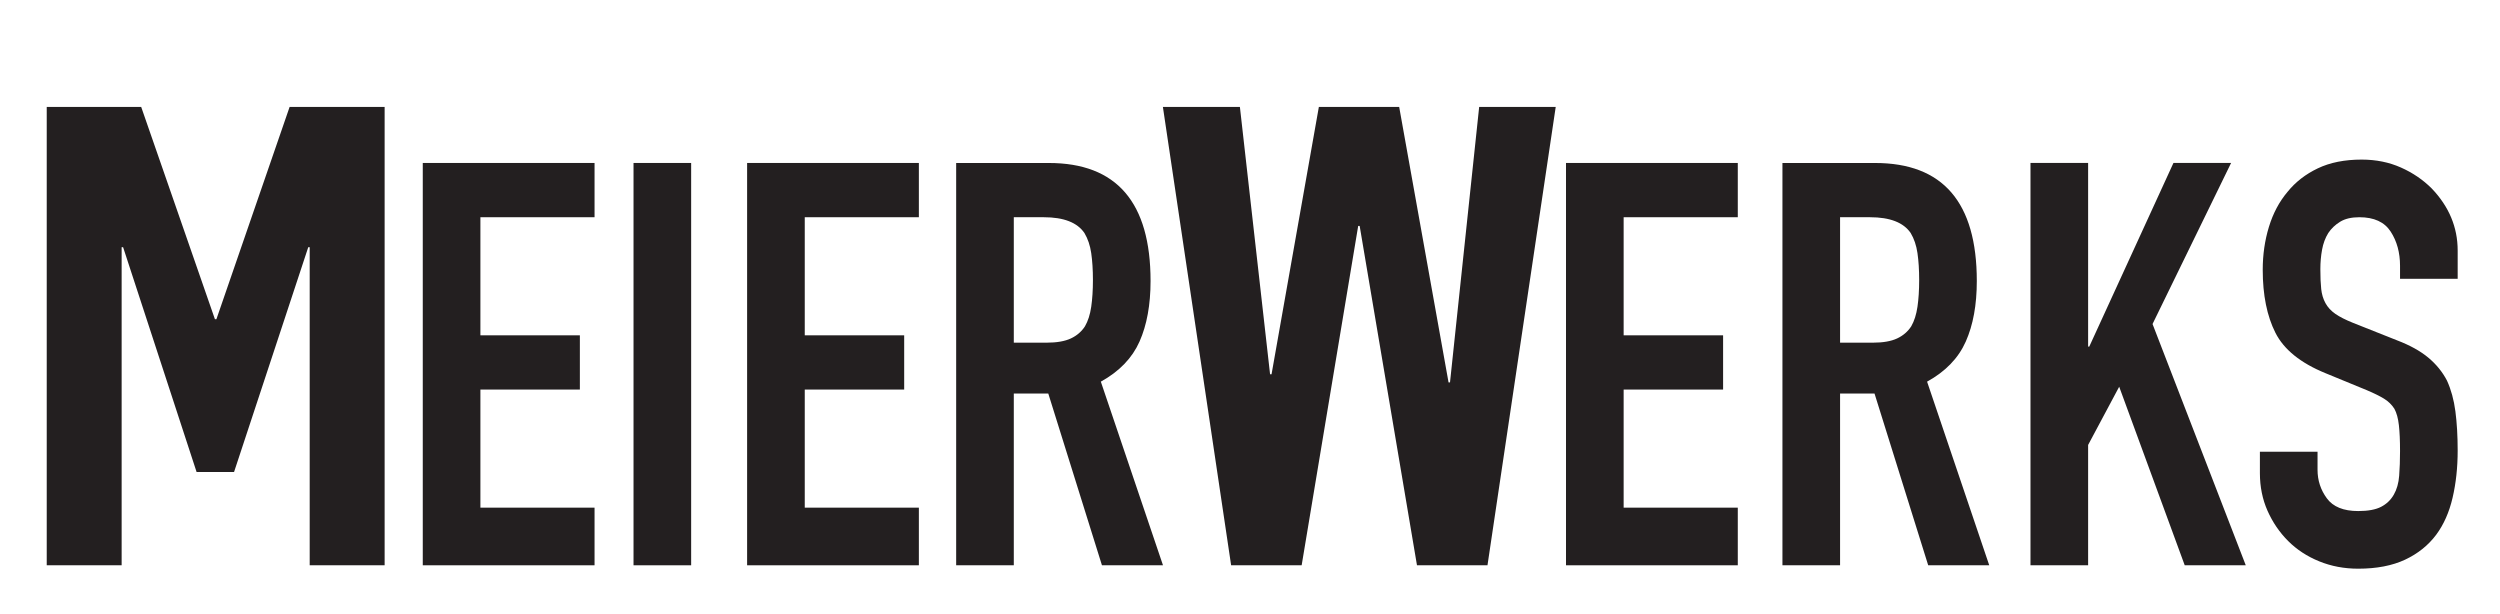
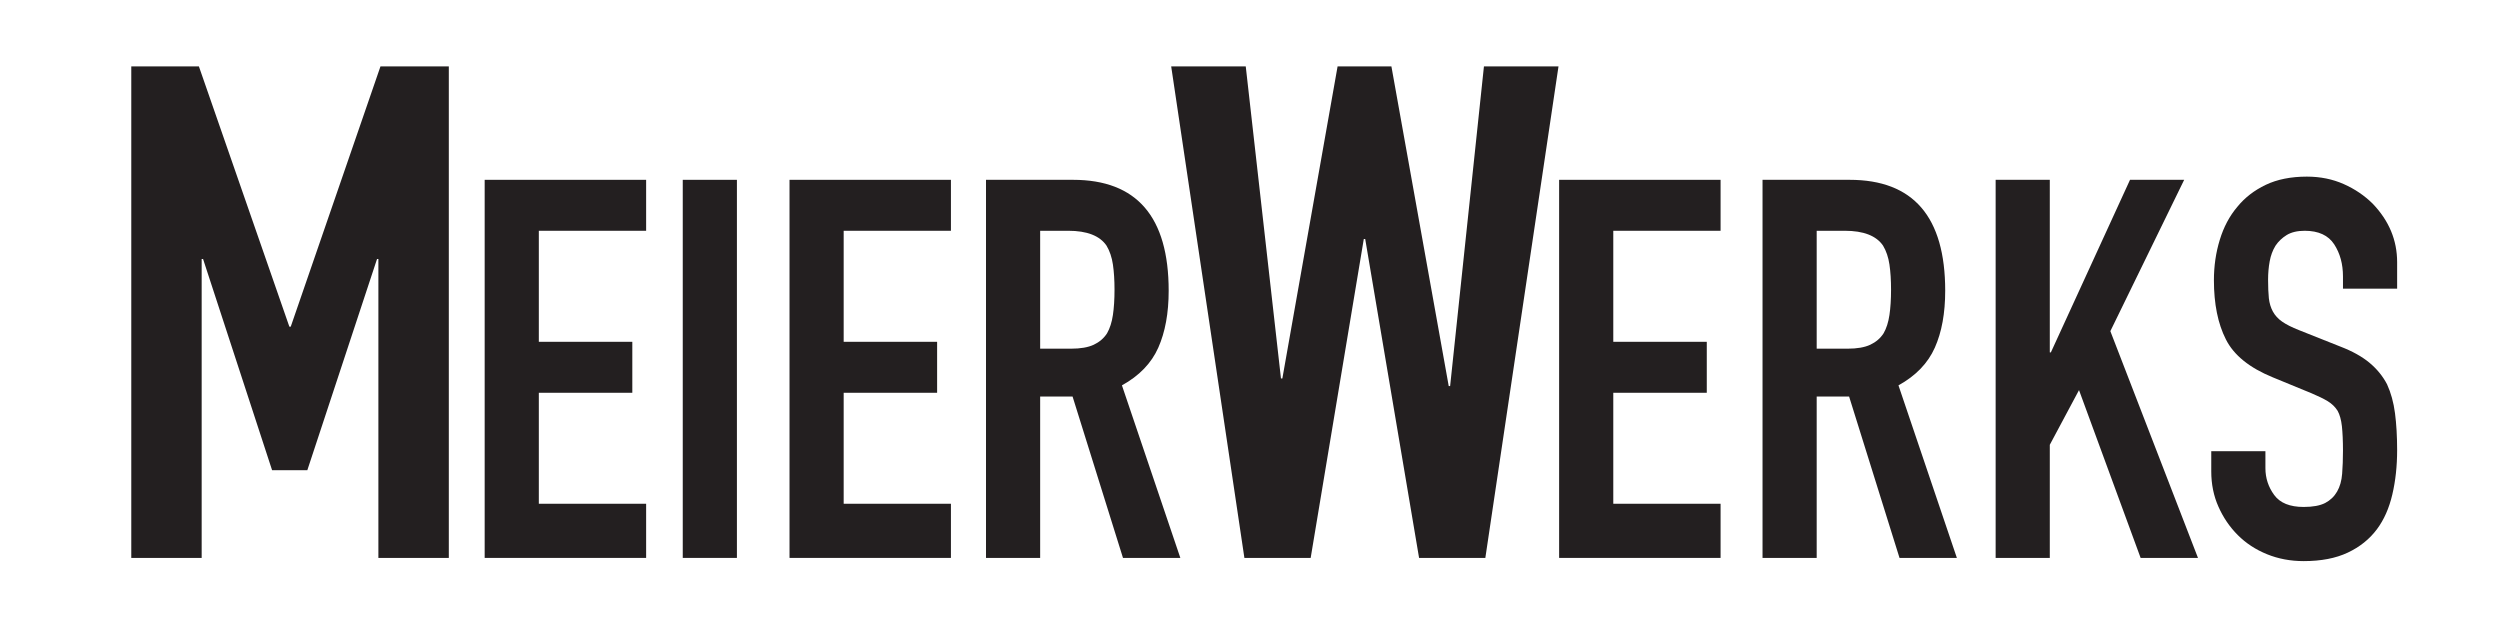
- <svg xmlns="http://www.w3.org/2000/svg" width="338.54" height="83.06" viewBox="474.27 183.67 338.54 83.06">
-   <defs>
-     <clipPath id="clip-0">
-       <path clip-rule="nonzero" d="M 480 198.152 L 527 198.152 L 527 261 L 480 261 Z M 480 198.152 " />
-     </clipPath>
-     <clipPath id="clip-1">
-       <path clip-rule="nonzero" d="M 630 198.152 L 687 198.152 L 687 261 L 630 261 Z M 630 198.152 " />
-     </clipPath>
-   </defs>
-   <g clip-path="url(#clip-0)">
-     <path fill-rule="nonzero" fill="rgb(13.73%, 12.16%, 12.549%)" fill-opacity="1" d="M 480.598 260.219 L 480.598 189.395 L 490.348 189.395 L 503.375 226.898 L 503.574 226.898 L 516.508 189.395 L 526.355 189.395 L 526.355 260.219 L 516.207 260.219 L 516.207 217.148 L 516.012 217.148 L 505.965 247.586 L 500.891 247.586 L 490.941 217.148 L 490.742 217.148 L 490.742 260.219 Z M 480.598 260.219 " />
-   </g>
-   <path fill-rule="nonzero" fill="rgb(13.73%, 12.16%, 12.549%)" fill-opacity="1" d="M 531.52 260.219 L 531.52 205.738 L 554.781 205.738 L 554.781 213.086 L 539.324 213.086 L 539.324 229.078 L 552.793 229.078 L 552.793 236.422 L 539.324 236.422 L 539.324 252.414 L 554.781 252.414 L 554.781 260.219 Z M 531.52 260.219 " />
-   <path fill-rule="nonzero" fill="rgb(13.73%, 12.16%, 12.549%)" fill-opacity="1" d="M 560.059 205.738 L 567.863 205.738 L 567.863 260.219 L 560.059 260.219 Z M 560.059 205.738 " />
-   <path fill-rule="nonzero" fill="rgb(13.73%, 12.16%, 12.549%)" fill-opacity="1" d="M 575.441 260.219 L 575.441 205.738 L 598.699 205.738 L 598.699 213.086 L 583.246 213.086 L 583.246 229.078 L 596.711 229.078 L 596.711 236.422 L 583.246 236.422 L 583.246 252.414 L 598.699 252.414 L 598.699 260.219 Z M 575.441 260.219 " />
-   <path fill-rule="nonzero" fill="rgb(13.73%, 12.16%, 12.549%)" fill-opacity="1" d="M 611.555 213.086 L 611.555 230.074 L 615.992 230.074 C 617.371 230.074 618.465 229.883 619.285 229.5 C 620.098 229.117 620.738 228.566 621.195 227.852 C 621.605 227.141 621.887 226.262 622.039 225.215 C 622.191 224.168 622.27 222.957 622.27 221.578 C 622.27 220.203 622.191 218.992 622.039 217.945 C 621.887 216.898 621.578 215.992 621.121 215.227 C 620.152 213.801 618.316 213.086 615.613 213.086 Z M 603.75 260.219 L 603.75 205.742 L 616.301 205.742 C 625.48 205.742 630.074 211.07 630.074 221.73 C 630.074 224.945 629.574 227.676 628.582 229.918 C 627.586 232.164 625.836 233.973 623.34 235.352 L 631.758 260.219 L 623.492 260.219 L 616.223 236.957 L 611.555 236.957 L 611.555 260.219 Z M 603.75 260.219 " />
-   <g clip-path="url(#clip-1)">
-     <path fill-rule="nonzero" fill="rgb(13.73%, 12.16%, 12.549%)" fill-opacity="1" d="M 686.242 189.395 L 675.699 260.219 L 666.152 260.219 L 658.391 214.266 L 658.191 214.266 L 650.535 260.219 L 640.984 260.219 L 630.441 189.395 L 641.184 189.395 L 646.258 234.355 L 646.457 234.355 L 654.414 189.395 L 662.172 189.395 L 670.426 235.449 L 670.625 235.449 L 675.5 189.395 Z M 686.242 189.395 " />
-   </g>
-   <path fill-rule="nonzero" fill="rgb(13.73%, 12.16%, 12.549%)" fill-opacity="1" d="M 686.332 260.219 L 686.332 205.738 L 709.594 205.738 L 709.594 213.086 L 694.137 213.086 L 694.137 229.078 L 707.605 229.078 L 707.605 236.422 L 694.137 236.422 L 694.137 252.414 L 709.594 252.414 L 709.594 260.219 Z M 686.332 260.219 " />
-   <path fill-rule="nonzero" fill="rgb(13.73%, 12.16%, 12.549%)" fill-opacity="1" d="M 723.445 213.086 L 723.445 230.074 L 727.883 230.074 C 729.258 230.074 730.355 229.883 731.172 229.5 C 731.988 229.117 732.625 228.566 733.086 227.852 C 733.492 227.141 733.773 226.262 733.926 225.215 C 734.078 224.168 734.156 222.957 734.156 221.578 C 734.156 220.203 734.078 218.992 733.926 217.945 C 733.773 216.898 733.469 215.992 733.008 215.227 C 732.039 213.801 730.203 213.086 727.5 213.086 Z M 715.641 260.219 L 715.641 205.742 L 728.188 205.742 C 737.371 205.742 741.961 211.07 741.961 221.73 C 741.961 224.945 741.465 227.676 740.469 229.918 C 739.473 232.164 737.727 233.973 735.227 235.352 L 743.645 260.219 L 735.379 260.219 L 728.109 236.957 L 723.445 236.957 L 723.445 260.219 Z M 715.641 260.219 " />
-   <path fill-rule="nonzero" fill="rgb(13.73%, 12.16%, 12.549%)" fill-opacity="1" d="M 749.23 260.219 L 749.23 205.738 L 757.035 205.738 L 757.035 230.609 L 757.188 230.609 L 768.59 205.738 L 776.395 205.738 L 765.758 227.547 L 778.383 260.219 L 770.117 260.219 L 761.242 236.039 L 757.035 243.922 L 757.035 260.219 Z M 749.23 260.219 " />
-   <path fill-rule="nonzero" fill="rgb(13.73%, 12.16%, 12.549%)" fill-opacity="1" d="M 807.078 221.426 L 799.273 221.426 L 799.273 219.664 C 799.273 217.879 798.852 216.336 798.008 215.035 C 797.168 213.734 795.754 213.086 793.762 213.086 C 792.691 213.086 791.824 213.289 791.16 213.699 C 790.5 214.105 789.961 214.617 789.555 215.227 C 789.145 215.891 788.867 216.645 788.715 217.484 C 788.559 218.328 788.484 219.207 788.484 220.125 C 788.484 221.195 788.52 222.09 788.598 222.805 C 788.676 223.52 788.867 224.156 789.172 224.715 C 789.477 225.277 789.926 225.762 790.512 226.172 C 791.098 226.578 791.898 226.984 792.922 227.395 L 798.891 229.766 C 800.625 230.43 802.027 231.207 803.098 232.098 C 804.168 232.992 805.012 234.023 805.625 235.199 C 806.184 236.422 806.566 237.812 806.77 239.371 C 806.973 240.926 807.078 242.699 807.078 244.688 C 807.078 246.98 806.848 249.113 806.387 251.078 C 805.93 253.043 805.188 254.711 804.168 256.086 C 803.098 257.516 801.695 258.641 799.961 259.457 C 798.227 260.27 796.109 260.68 793.609 260.68 C 791.723 260.68 789.961 260.348 788.332 259.684 C 786.695 259.02 785.293 258.102 784.121 256.93 C 782.949 255.758 782.02 254.391 781.328 252.836 C 780.641 251.281 780.297 249.586 780.297 247.746 L 780.297 244.84 L 788.102 244.84 L 788.102 247.289 C 788.102 248.719 788.52 250.004 789.363 251.152 C 790.203 252.301 791.621 252.875 793.609 252.875 C 794.934 252.875 795.969 252.684 796.711 252.301 C 797.449 251.918 798.02 251.371 798.43 250.656 C 798.84 249.941 799.082 249.086 799.156 248.094 C 799.234 247.098 799.273 245.988 799.273 244.762 C 799.273 243.336 799.223 242.164 799.117 241.246 C 799.016 240.324 798.812 239.586 798.508 239.023 C 798.148 238.465 797.676 238.004 797.09 237.648 C 796.504 237.293 795.727 236.91 794.758 236.5 L 789.172 234.203 C 785.805 232.828 783.547 231.004 782.398 228.734 C 781.254 226.465 780.68 223.621 780.68 220.203 C 780.68 218.164 780.957 216.223 781.52 214.387 C 782.082 212.551 782.922 210.969 784.047 209.641 C 785.117 208.316 786.48 207.258 788.141 206.465 C 789.797 205.676 791.773 205.281 794.07 205.281 C 796.008 205.281 797.781 205.637 799.387 206.352 C 800.992 207.066 802.383 208.012 803.555 209.184 C 805.902 211.633 807.078 214.438 807.078 217.602 Z M 807.078 221.426 " />
+ <svg xmlns="http://www.w3.org/2000/svg" width="201.592pt" height="51.105pt" viewBox="0 0 201.592 51.105">
+   <path fill-rule="nonzero" fill="rgb(13.73%, 12.16%, 12.549%)" fill-opacity="1" d="M 10.586 44.988 L 10.586 5.355 L 16.039 5.355 L 23.332 26.34 L 23.445 26.34 L 30.68 5.355 L 36.191 5.355 L 36.191 44.988 L 30.512 44.988 L 30.512 20.887 L 30.402 20.887 L 24.781 37.918 L 21.941 37.918 L 16.375 20.887 L 16.262 20.887 L 16.262 44.988 Z M 10.586 44.988 " />
+   <path fill-rule="nonzero" fill="rgb(13.73%, 12.16%, 12.549%)" fill-opacity="1" d="M 39.082 44.988 L 39.082 14.5 L 52.102 14.5 L 52.102 18.609 L 43.449 18.609 L 43.449 27.562 L 50.988 27.562 L 50.988 31.672 L 43.449 31.672 L 43.449 40.621 L 52.102 40.621 L 52.102 44.988 Z M 39.082 44.988 " />
+   <path fill-rule="nonzero" fill="rgb(13.73%, 12.16%, 12.549%)" fill-opacity="1" d="M 55.055 14.5 L 59.422 14.5 L 59.422 44.988 L 55.055 44.988 Z M 55.055 14.5 " />
+   <path fill-rule="nonzero" fill="rgb(13.73%, 12.16%, 12.549%)" fill-opacity="1" d="M 63.664 44.988 L 63.664 14.5 L 76.68 14.5 L 76.68 18.609 L 68.031 18.609 L 68.031 27.562 L 75.566 27.562 L 75.566 31.672 L 68.031 31.672 L 68.031 40.621 L 76.68 40.621 L 76.68 44.988 Z M 63.664 44.988 " />
+   <path fill-rule="nonzero" fill="rgb(13.73%, 12.16%, 12.549%)" fill-opacity="1" d="M 83.875 18.609 L 83.875 28.117 L 86.359 28.117 C 87.129 28.117 87.742 28.012 88.199 27.797 C 88.656 27.582 89.012 27.277 89.27 26.875 C 89.496 26.477 89.656 25.984 89.742 25.398 C 89.828 24.812 89.871 24.137 89.871 23.363 C 89.871 22.594 89.828 21.918 89.742 21.332 C 89.656 20.746 89.484 20.238 89.227 19.809 C 88.684 19.012 87.656 18.609 86.145 18.609 Z M 79.508 44.992 L 79.508 14.5 L 86.527 14.5 C 91.668 14.5 94.238 17.484 94.238 23.449 C 94.238 25.25 93.957 26.777 93.402 28.031 C 92.844 29.289 91.867 30.301 90.469 31.074 L 95.18 44.992 L 90.555 44.992 L 86.488 31.973 L 83.875 31.973 L 83.875 44.992 Z M 79.508 44.992 " />
+   <path fill-rule="nonzero" fill="rgb(13.73%, 12.16%, 12.549%)" fill-opacity="1" d="M 125.672 5.355 L 119.773 44.988 L 114.43 44.988 L 110.086 19.27 L 109.973 19.27 L 105.688 44.988 L 100.344 44.988 L 94.441 5.355 L 100.453 5.355 L 103.293 30.516 L 103.406 30.516 L 107.859 5.355 L 112.199 5.355 L 116.82 31.129 L 116.934 31.129 L 119.66 5.355 Z M 125.672 5.355 " />
+   <path fill-rule="nonzero" fill="rgb(13.73%, 12.16%, 12.549%)" fill-opacity="1" d="M 125.723 44.988 L 125.723 14.5 L 138.742 14.5 L 138.742 18.609 L 130.09 18.609 L 130.09 27.562 L 137.629 27.562 L 137.629 31.672 L 130.09 31.672 L 130.09 40.621 L 138.742 40.621 L 138.742 44.988 Z M 125.723 44.988 " />
+   <path fill-rule="nonzero" fill="rgb(13.73%, 12.16%, 12.549%)" fill-opacity="1" d="M 146.492 18.609 L 146.492 28.117 L 148.977 28.117 C 149.746 28.117 150.359 28.012 150.816 27.797 C 151.273 27.582 151.629 27.277 151.887 26.875 C 152.117 26.477 152.273 25.984 152.359 25.398 C 152.445 24.812 152.488 24.137 152.488 23.363 C 152.488 22.594 152.445 21.918 152.359 21.332 C 152.273 20.746 152.102 20.238 151.844 19.809 C 151.301 19.012 150.273 18.609 148.762 18.609 Z M 142.125 44.992 L 142.125 14.5 L 149.145 14.5 C 154.285 14.5 156.855 17.484 156.855 23.449 C 156.855 25.25 156.578 26.777 156.02 28.031 C 155.461 29.289 154.484 30.301 153.086 31.074 L 157.797 44.992 L 153.172 44.992 L 149.105 31.973 L 146.492 31.973 L 146.492 44.992 Z M 142.125 44.992 " />
+   <path fill-rule="nonzero" fill="rgb(13.73%, 12.16%, 12.549%)" fill-opacity="1" d="M 160.922 44.988 L 160.922 14.5 L 165.289 14.5 L 165.289 28.418 L 165.375 28.418 L 171.758 14.5 L 176.125 14.5 L 170.172 26.703 L 177.238 44.988 L 172.613 44.988 L 167.645 31.457 L 165.289 35.867 L 165.289 44.988 Z M 160.922 44.988 " />
+   <path fill-rule="nonzero" fill="rgb(13.73%, 12.16%, 12.549%)" fill-opacity="1" d="M 193.297 23.277 L 188.93 23.277 L 188.93 22.293 C 188.93 21.293 188.695 20.43 188.223 19.703 C 187.75 18.977 186.957 18.609 185.848 18.609 C 185.246 18.609 184.762 18.727 184.391 18.953 C 184.02 19.184 183.719 19.469 183.492 19.809 C 183.262 20.18 183.105 20.602 183.02 21.074 C 182.934 21.543 182.891 22.035 182.891 22.551 C 182.891 23.152 182.914 23.652 182.953 24.051 C 183 24.449 183.105 24.805 183.277 25.121 C 183.449 25.434 183.695 25.707 184.023 25.934 C 184.352 26.164 184.801 26.391 185.375 26.617 L 188.715 27.945 C 189.684 28.316 190.469 28.754 191.07 29.254 C 191.668 29.754 192.141 30.332 192.484 30.988 C 192.797 31.672 193.012 32.449 193.125 33.32 C 193.238 34.191 193.297 35.184 193.297 36.297 C 193.297 37.582 193.168 38.773 192.91 39.871 C 192.652 40.973 192.242 41.906 191.668 42.676 C 191.07 43.477 190.285 44.105 189.316 44.562 C 188.344 45.02 187.16 45.246 185.762 45.246 C 184.703 45.246 183.719 45.062 182.805 44.691 C 181.891 44.32 181.105 43.805 180.449 43.148 C 179.793 42.492 179.273 41.727 178.887 40.855 C 178.5 39.988 178.309 39.039 178.309 38.012 L 178.309 36.383 L 182.676 36.383 L 182.676 37.754 C 182.676 38.551 182.914 39.273 183.383 39.914 C 183.855 40.559 184.645 40.879 185.762 40.879 C 186.5 40.879 187.078 40.773 187.496 40.559 C 187.906 40.344 188.23 40.035 188.457 39.637 C 188.688 39.238 188.82 38.758 188.863 38.203 C 188.906 37.645 188.93 37.023 188.93 36.34 C 188.93 35.539 188.898 34.883 188.844 34.371 C 188.785 33.855 188.672 33.441 188.5 33.129 C 188.301 32.812 188.035 32.559 187.707 32.355 C 187.379 32.156 186.945 31.945 186.402 31.715 L 183.277 30.43 C 181.391 29.66 180.129 28.641 179.488 27.367 C 178.844 26.098 178.523 24.508 178.523 22.594 C 178.523 21.453 178.68 20.367 178.996 19.34 C 179.309 18.312 179.777 17.426 180.406 16.684 C 181.008 15.941 181.77 15.352 182.699 14.906 C 183.625 14.465 184.734 14.242 186.016 14.242 C 187.102 14.242 188.094 14.445 188.992 14.844 C 189.891 15.242 190.668 15.773 191.328 16.426 C 192.641 17.797 193.297 19.367 193.297 21.137 Z M 193.297 23.277 " />
</svg>
